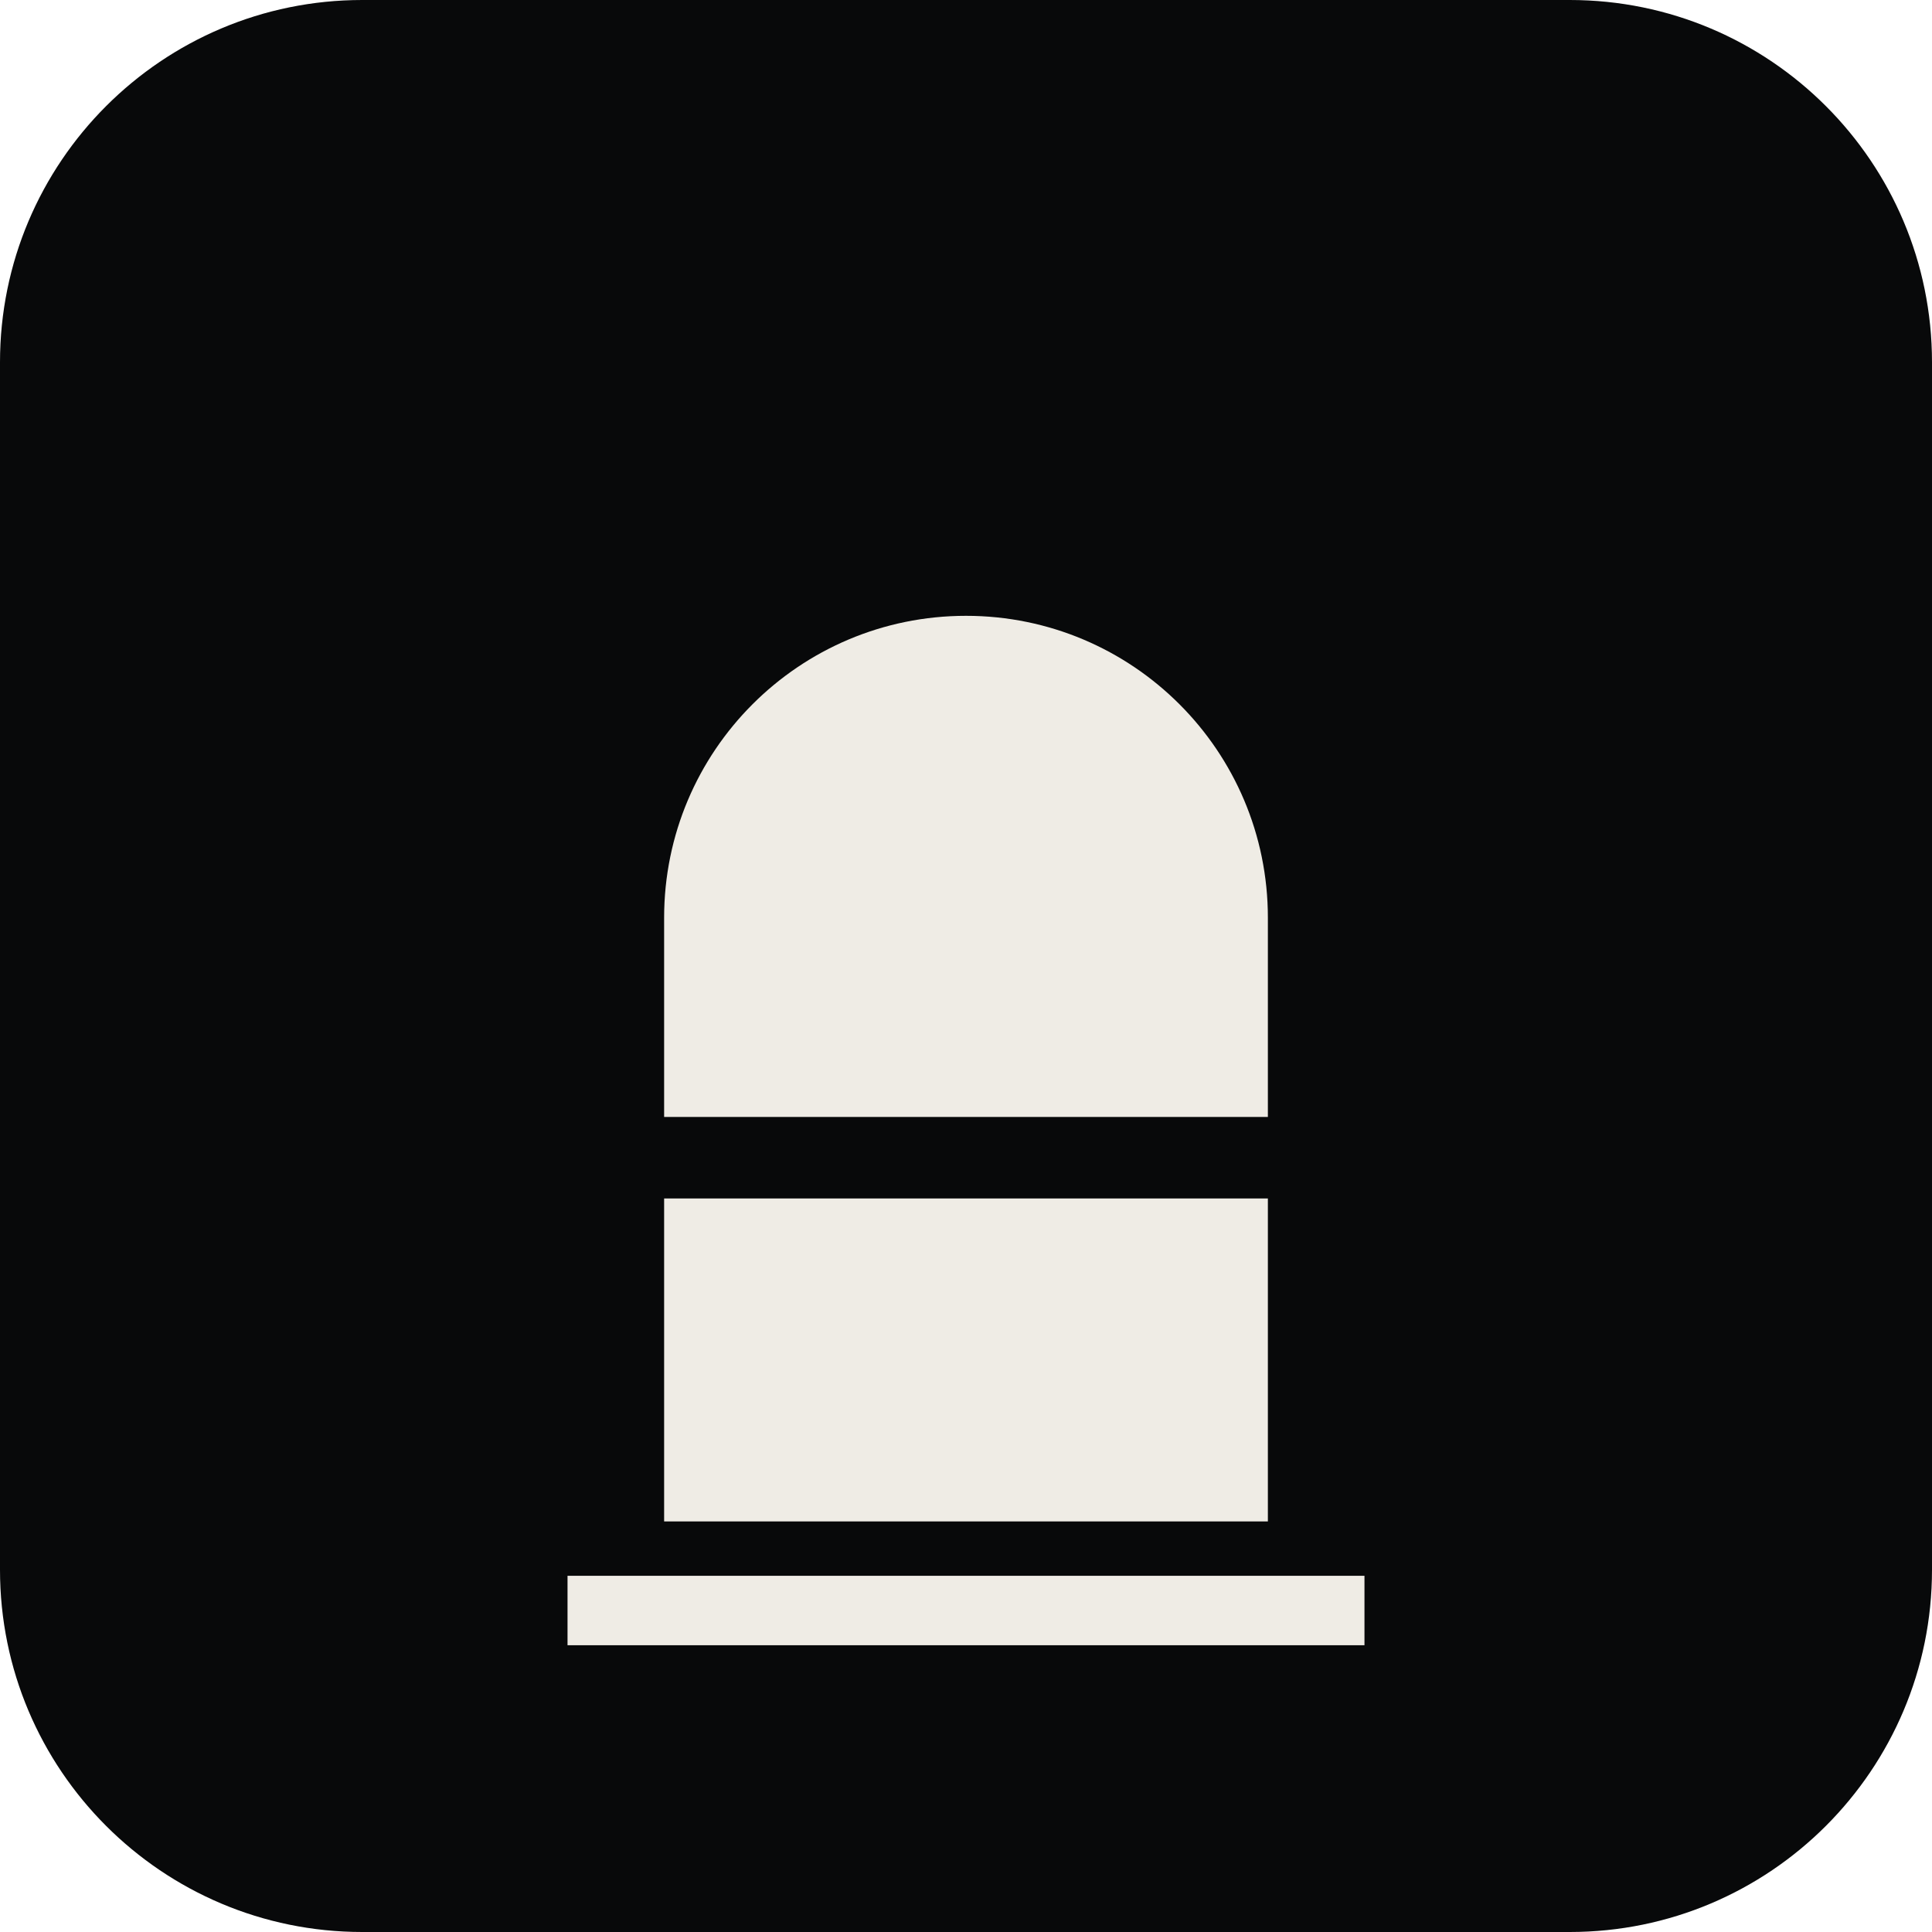
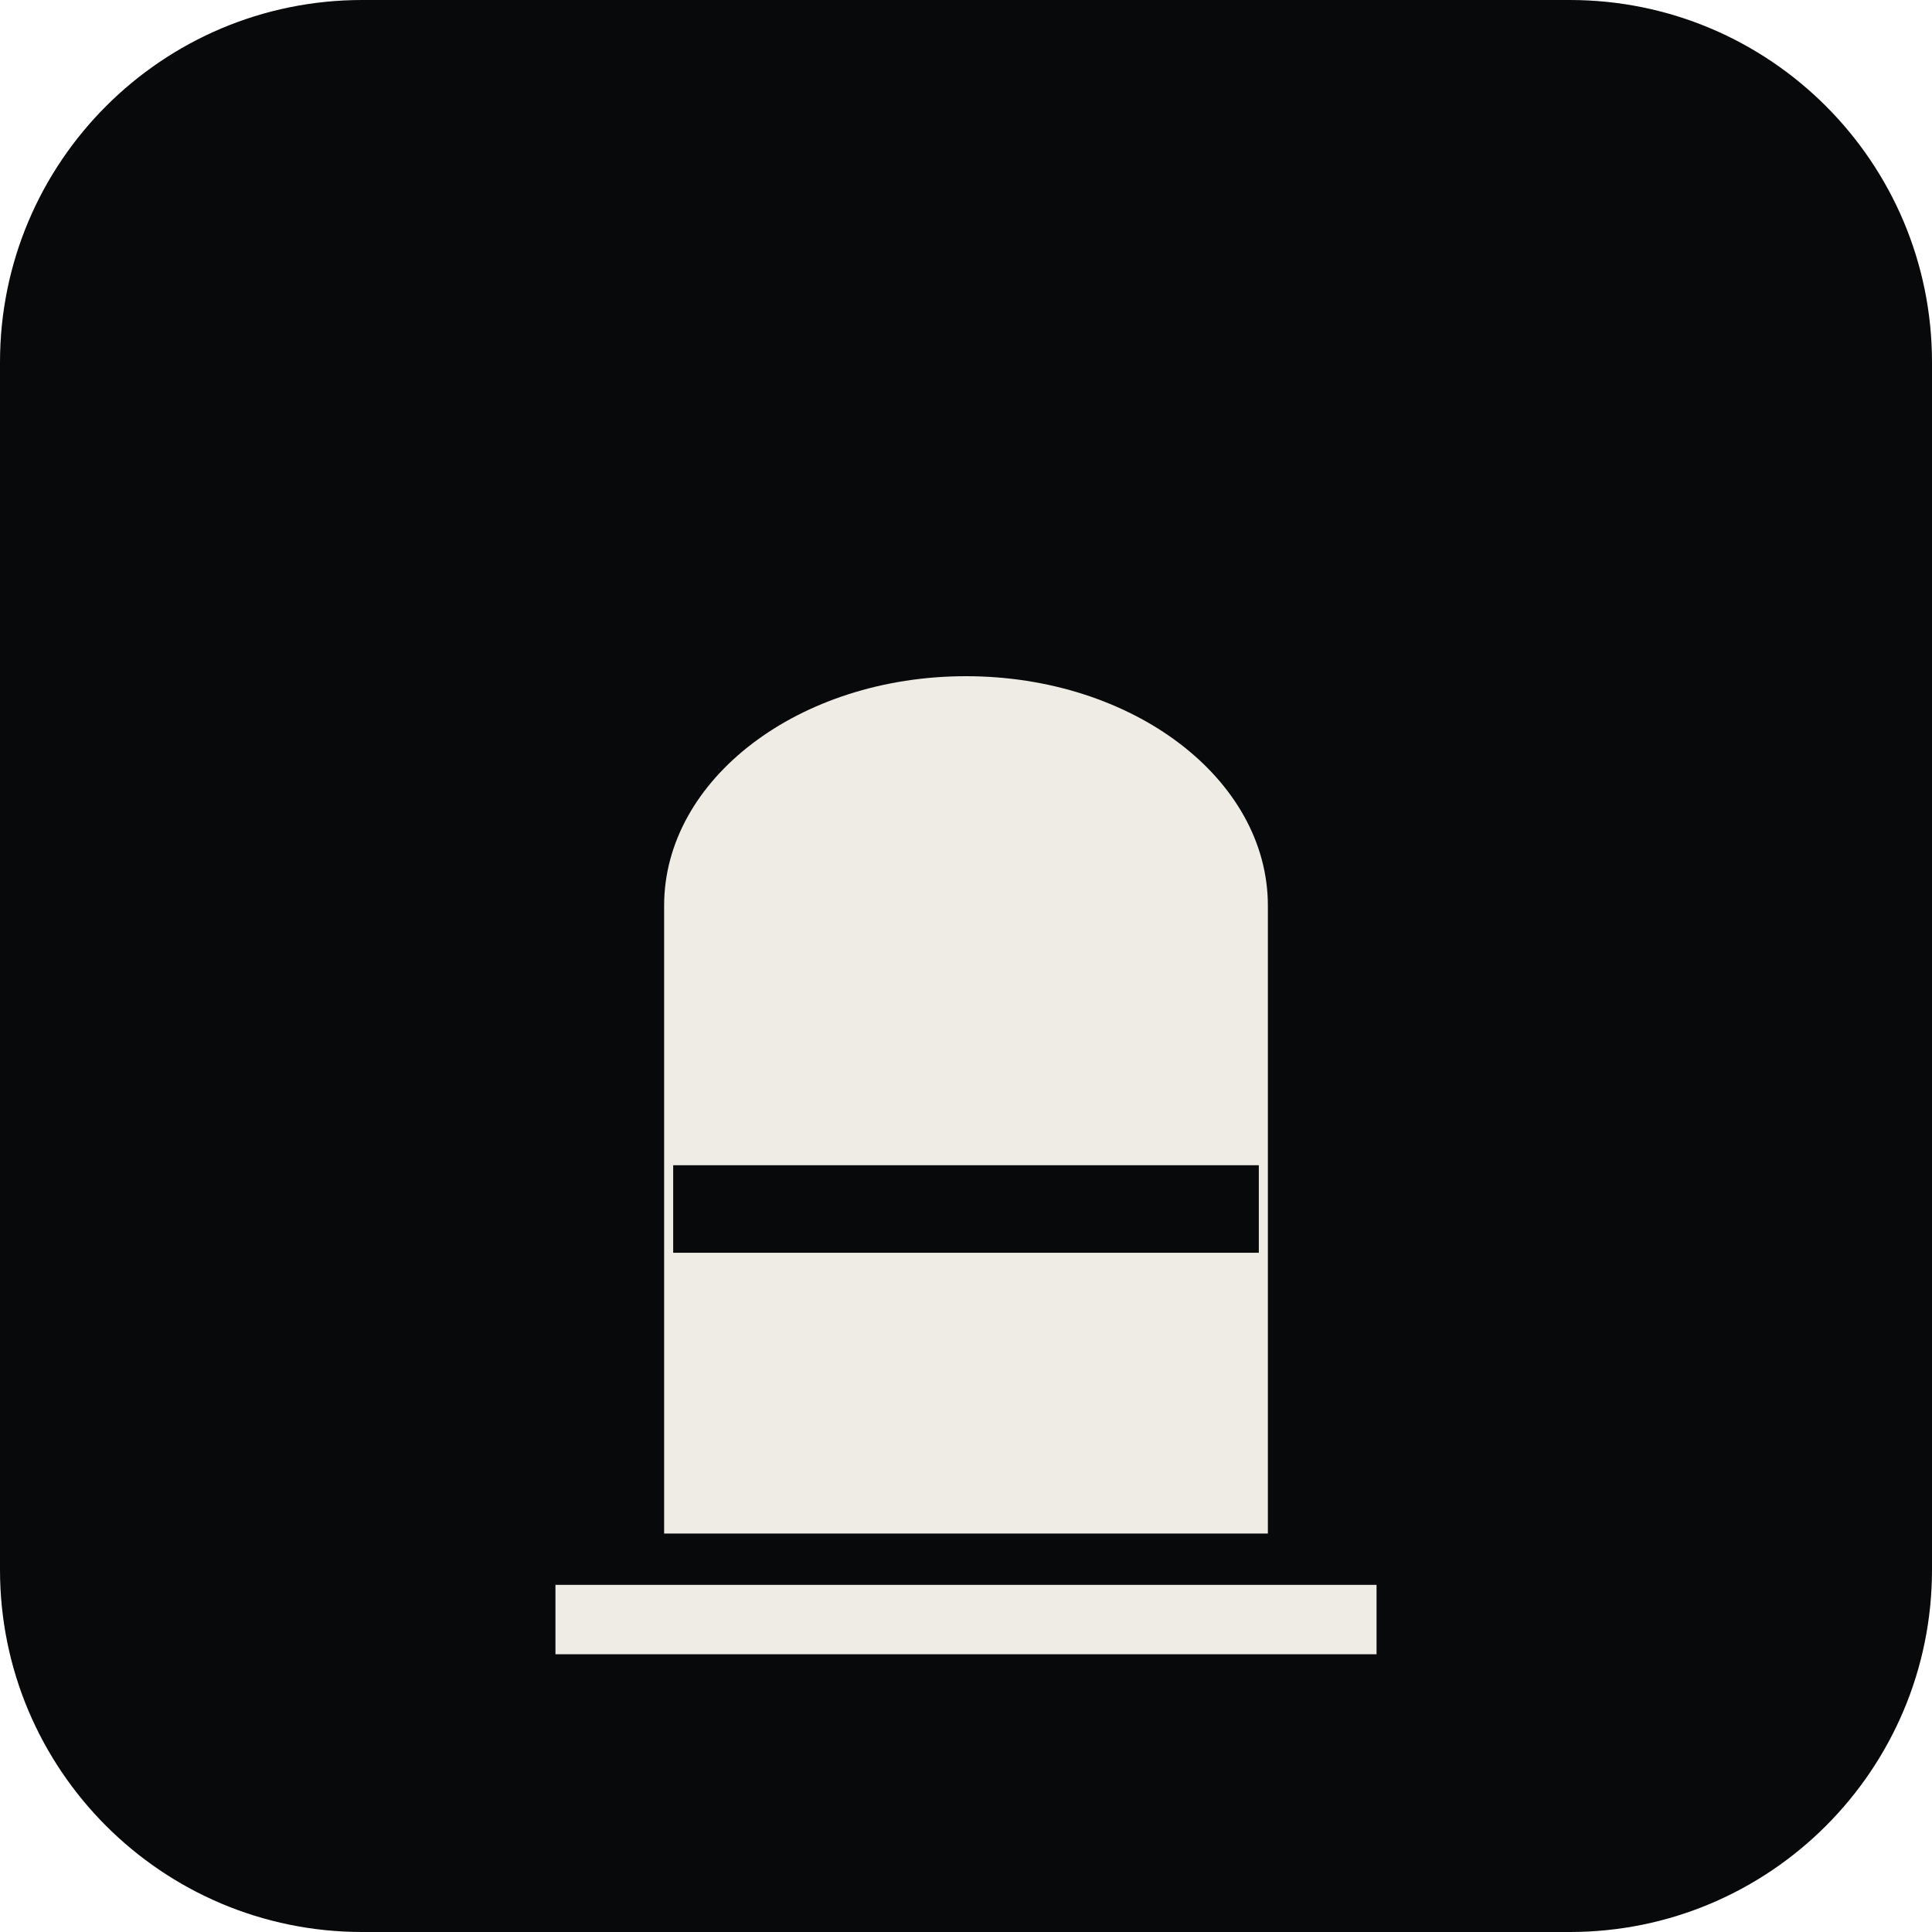
<svg xmlns="http://www.w3.org/2000/svg" viewBox="0 0 32 32">
  <rect width="32" height="32" rx="6" fill="#08090A" />
-   <g transform="translate(4 3.2)">
-     <path fill="#EFECE5" fill-rule="evenodd" d="M7 22V12a5 5 0 0 1 10 0v10H7Zm0-6.7h10v1.35H7V15.3ZM5.4 22.9h13.2v1.15H5.4v-1.15Z" />
+   <g transform="translate(4 3.4)">
+     <path fill="#EFECE5" fill-rule="evenodd" d="M7 22V11.6a5 3.8 0 0 1 10 0V22H7Zm0.15-6.1h9.7v1.45h-9.7V15.9ZM5.2 22.85h13.6v1.15H5.2v-1.15Z" />
  </g>
</svg>
